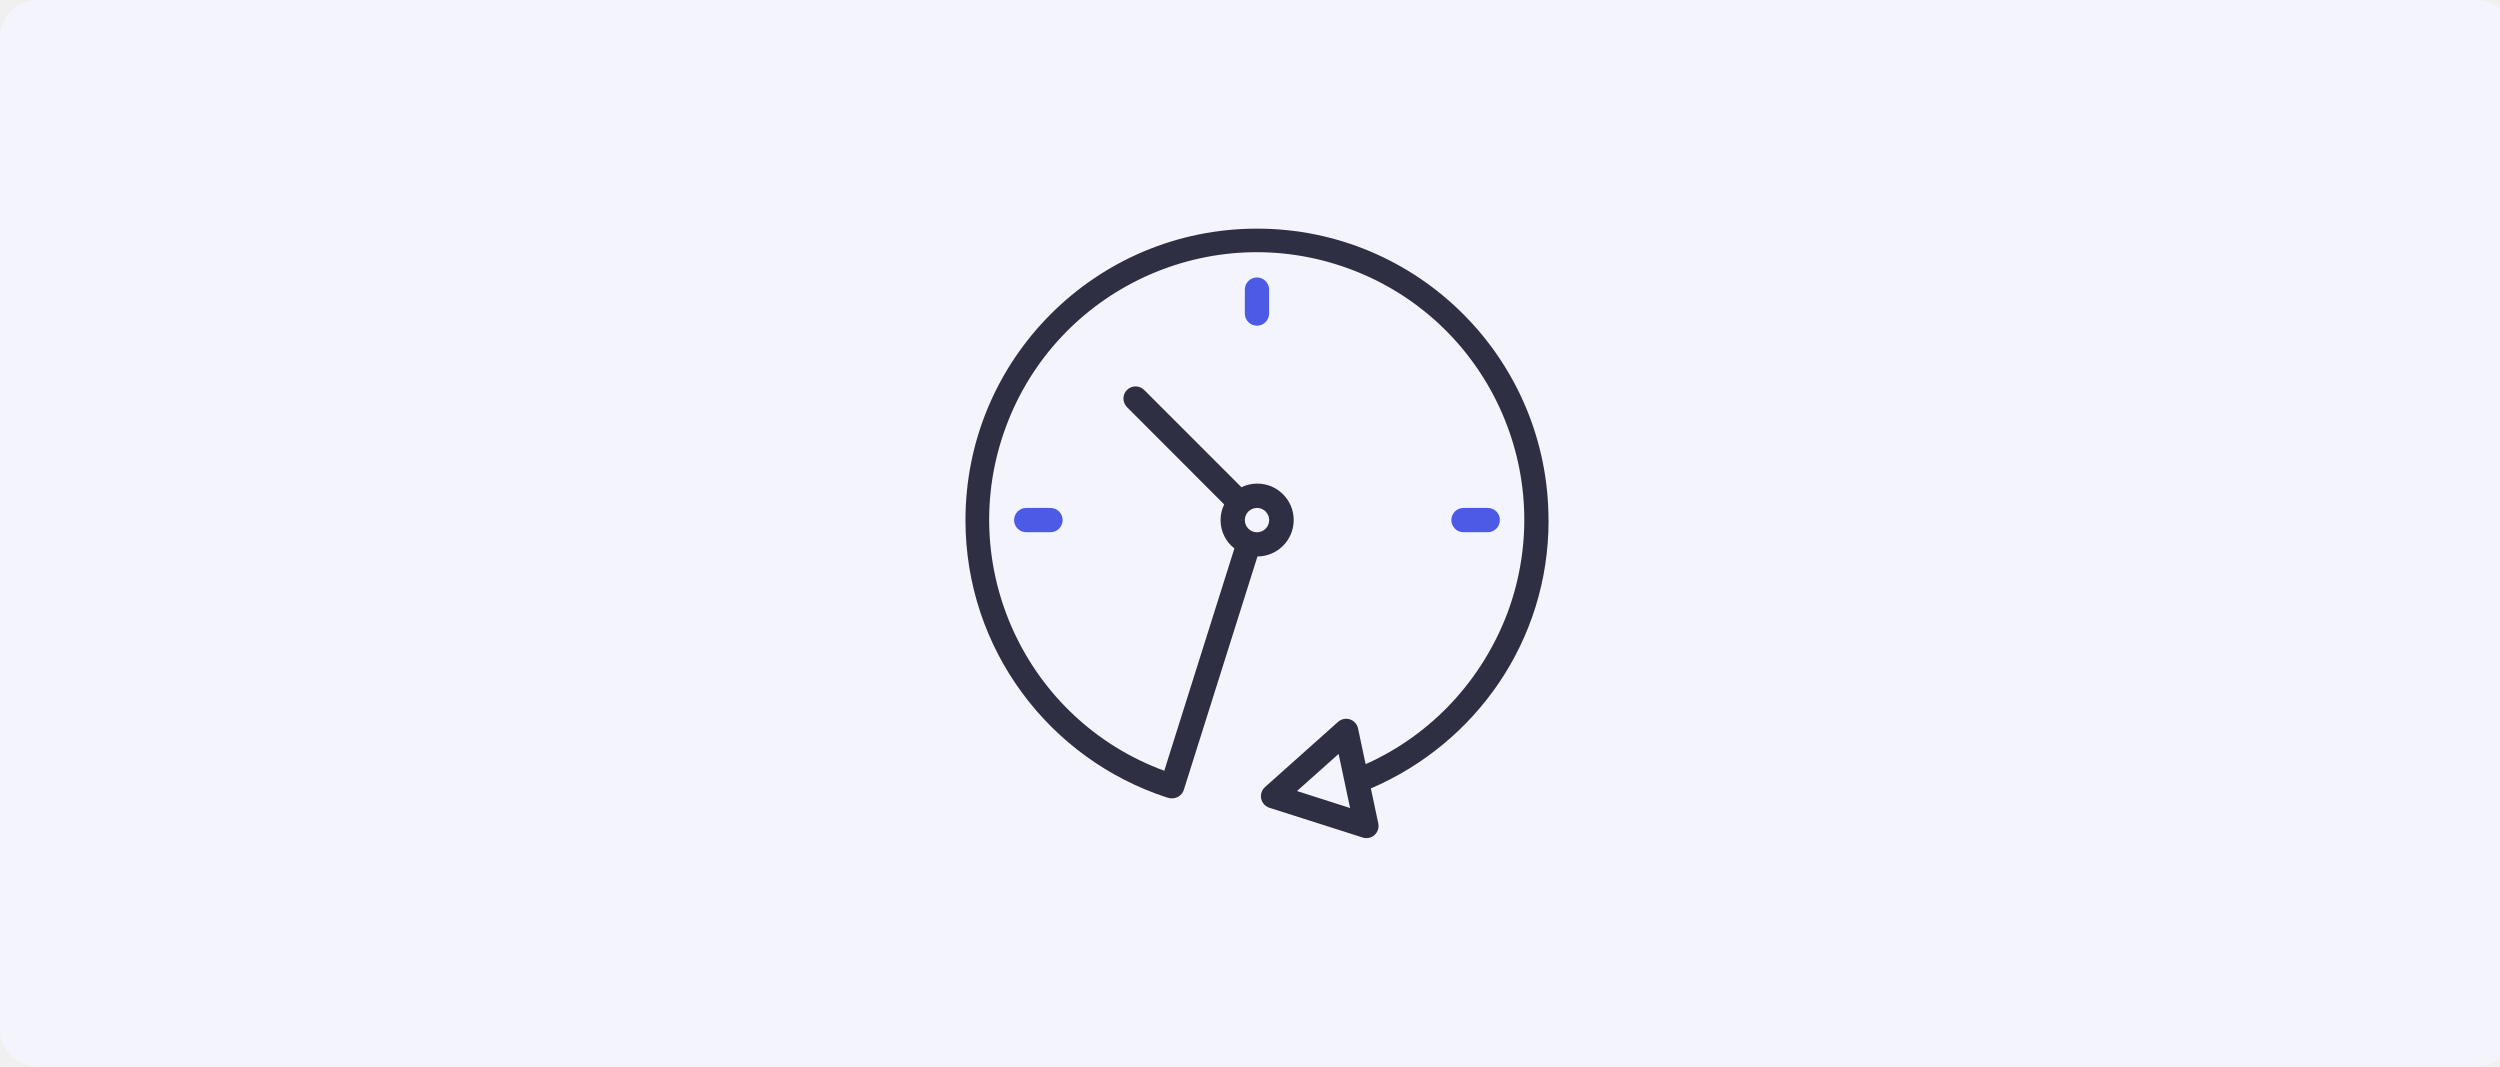
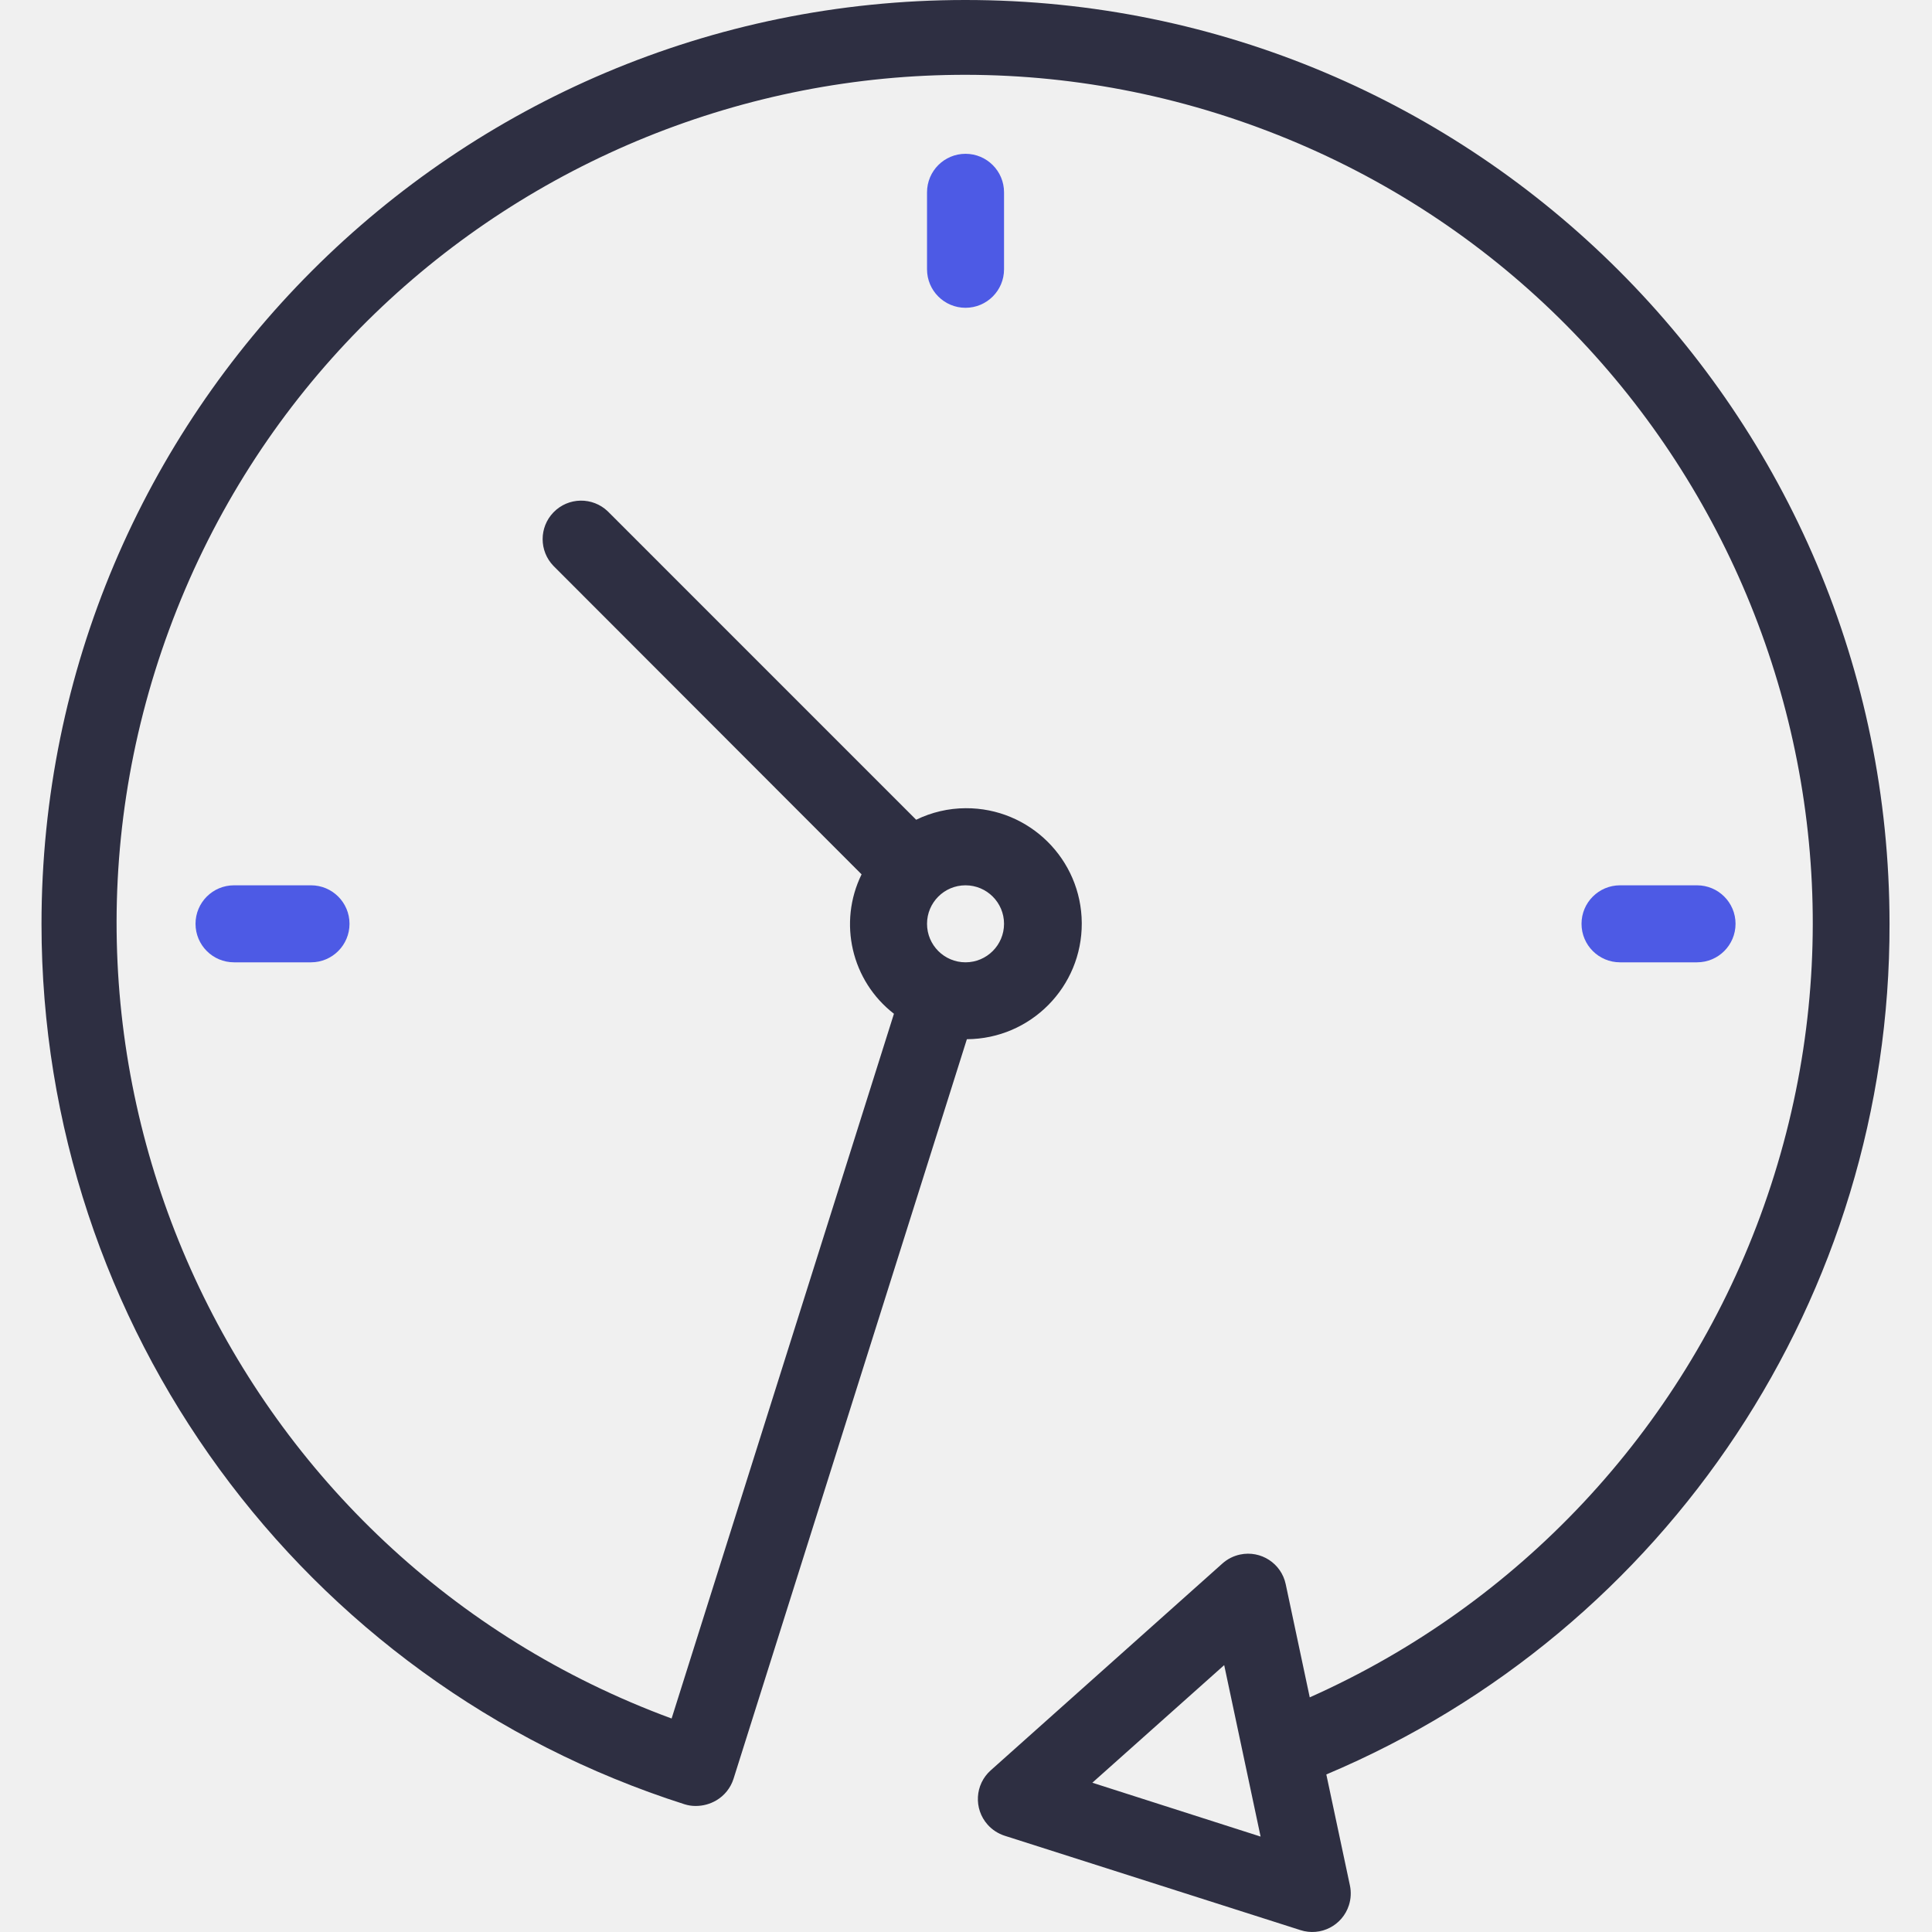
- <svg xmlns="http://www.w3.org/2000/svg" version="1.1" width="75" height="32" viewBox="0 0 75 32">
-   <path fill="#f4f4fd" d="M1.143 0.001h73.143c0.631 0 1.143 0.512 1.143 1.143v29.714c0 0.631-0.512 1.143-1.143 1.143h-73.143c-0.631 0-1.143-0.512-1.143-1.143v-29.714c0-0.631 0.512-1.143 1.143-1.143z" />
-   <path fill="#2e2f42" d="M46.455 15.602c-0.001-4.83-3.917-8.744-8.747-8.743s-8.745 3.917-8.744 8.747c0.001 3.879 2.527 7.167 6.024 8.312l0.062 0.017c0.035 0.011 0.071 0.017 0.107 0.016 0.069 0 0.137-0.019 0.196-0.053 0.077-0.046 0.135-0.118 0.162-0.204l2.209-7c0.601-0.003 1.087-0.491 1.087-1.093 0-0.604-0.489-1.093-1.093-1.093-0.002 0-0.004 0-0.006 0h0c-0.171 0.001-0.332 0.041-0.475 0.112l0.006-0.003-2.918-2.918c-0.066-0.066-0.157-0.107-0.258-0.107-0.201 0-0.364 0.163-0.364 0.364 0 0.101 0.041 0.192 0.107 0.258v0l2.916 2.919c-0.069 0.138-0.109 0.3-0.109 0.472 0 0.344 0.162 0.65 0.413 0.846l0.002 0.002-2.104 6.67c-4.159-1.532-6.288-6.145-4.756-10.304s6.145-6.288 10.304-4.756c4.159 1.532 6.288 6.145 4.756 10.304-0.769 2.046-2.288 3.661-4.214 4.536l-0.050 0.020-0.227-1.071c-0.036-0.166-0.182-0.289-0.356-0.289-0.093 0-0.179 0.035-0.243 0.093l0-0-2.193 1.957c-0.075 0.067-0.122 0.164-0.122 0.272 0 0.162 0.106 0.299 0.252 0.347l0.003 0.001 2.799 0.893c0.033 0.011 0.072 0.018 0.112 0.018 0.201 0 0.364-0.163 0.364-0.364 0-0.027-0.003-0.053-0.008-0.078l0 0.002-0.223-1.051c3.159-1.357 5.331-4.441 5.331-8.032 0-0.007 0-0.013-0-0.020v0.001zM37.71 15.238c0.201 0 0.365 0.163 0.365 0.365s-0.163 0.365-0.365 0.365v0c-0.201 0-0.365-0.163-0.365-0.365s0.163-0.365 0.365-0.365v0zM38.91 23.731l1.248-1.113 0.345 1.623-1.593-0.51z" />
-   <path fill="#4d5ae5" d="M37.345 8.678v0.729c0 0.201 0.163 0.364 0.364 0.364s0.364-0.163 0.364-0.364v0-0.729c-0.006-0.197-0.167-0.354-0.364-0.354s-0.359 0.157-0.364 0.354v0.001zM30.786 15.238c-0.201 0-0.364 0.163-0.364 0.364s0.163 0.364 0.364 0.364h0.729c0.201 0 0.364-0.163 0.364-0.364s-0.163-0.364-0.364-0.364h-0.729zM44.633 15.966c0.201 0 0.364-0.163 0.364-0.364s-0.163-0.364-0.364-0.364h-0.729c-0.201 0-0.364 0.163-0.364 0.364s0.163 0.364 0.364 0.364h0.729z" />
+ <svg xmlns="http://www.w3.org/2000/svg" width="64" height="64" viewBox="0 0 64 64" fill="none">
+   <g clip-path="url(#clip0_297080_1787)">
+     <path d="M62.593 30.602C62.59 13.698 48.883 -0.003 31.977 6.39362e-07C15.073 0.003 1.372 13.711 1.375 30.616C1.378 43.932 9.989 55.718 22.674 59.768C22.795 59.806 22.921 59.826 23.047 59.825C23.289 59.825 23.525 59.76 23.732 59.638C24.002 59.478 24.204 59.224 24.299 58.925L32.029 34.425C34.142 34.414 35.846 32.692 35.835 30.579C35.824 28.466 34.102 26.762 31.989 26.773C31.421 26.775 30.86 26.906 30.349 27.155L20.137 16.942C19.63 16.453 18.823 16.467 18.334 16.973C17.856 17.468 17.856 18.251 18.334 18.746L28.541 28.964C27.757 30.562 28.205 32.492 29.613 33.582L22.248 56.928C7.692 51.566 0.239 35.42 5.601 20.864C10.963 6.309 27.109 -1.145 41.665 4.217C56.22 9.579 63.673 25.726 58.312 40.281C55.692 47.392 50.31 53.143 43.387 56.227L42.591 52.479C42.446 51.79 41.769 51.35 41.08 51.496C40.862 51.542 40.661 51.644 40.495 51.792L32.821 58.643C32.294 59.111 32.248 59.917 32.716 60.444C32.869 60.615 33.064 60.742 33.283 60.812L43.08 63.938C43.751 64.154 44.469 63.785 44.684 63.114C44.752 62.902 44.764 62.677 44.718 62.459L43.936 58.781C55.264 54.005 62.62 42.897 62.593 30.602ZM31.984 29.327C32.688 29.327 33.26 29.898 33.26 30.602C33.26 31.307 32.688 31.878 31.984 31.878C31.28 31.878 30.709 31.307 30.709 30.602C30.709 29.898 31.28 29.327 31.984 29.327ZM36.185 59.055L40.553 55.159L41.759 60.839L36.185 59.055Z" fill="#2E2F42" />
+     <path d="M30.709 6.37V8.921C30.709 9.625 31.28 10.196 31.984 10.196C32.688 10.196 33.26 9.625 33.26 8.921V6.37C33.26 5.666 32.688 5.095 31.984 5.095C31.28 5.095 30.709 5.666 30.709 6.37Z" fill="#4D5AE5" />
+     <path d="M7.752 29.327C7.047 29.327 6.477 29.898 6.477 30.602C6.477 31.307 7.047 31.878 7.752 31.878H10.303C11.007 31.878 11.578 31.307 11.578 30.602C11.578 29.898 11.007 29.327 10.303 29.327H7.752Z" fill="#4D5AE5" />
+     <path d="M56.216 31.878C56.921 31.878 57.492 31.307 57.492 30.602C57.492 29.898 56.921 29.327 56.216 29.327H53.666C52.961 29.327 52.39 29.898 52.39 30.602C52.39 31.307 52.961 31.878 53.666 31.878H56.216Z" fill="#4D5AE5" />
+   </g>
+   <defs>
+     <clipPath id="clip0_297080_1787">
+       <rect width="64" height="64" fill="white" />
+     </clipPath>
+   </defs>
</svg>
